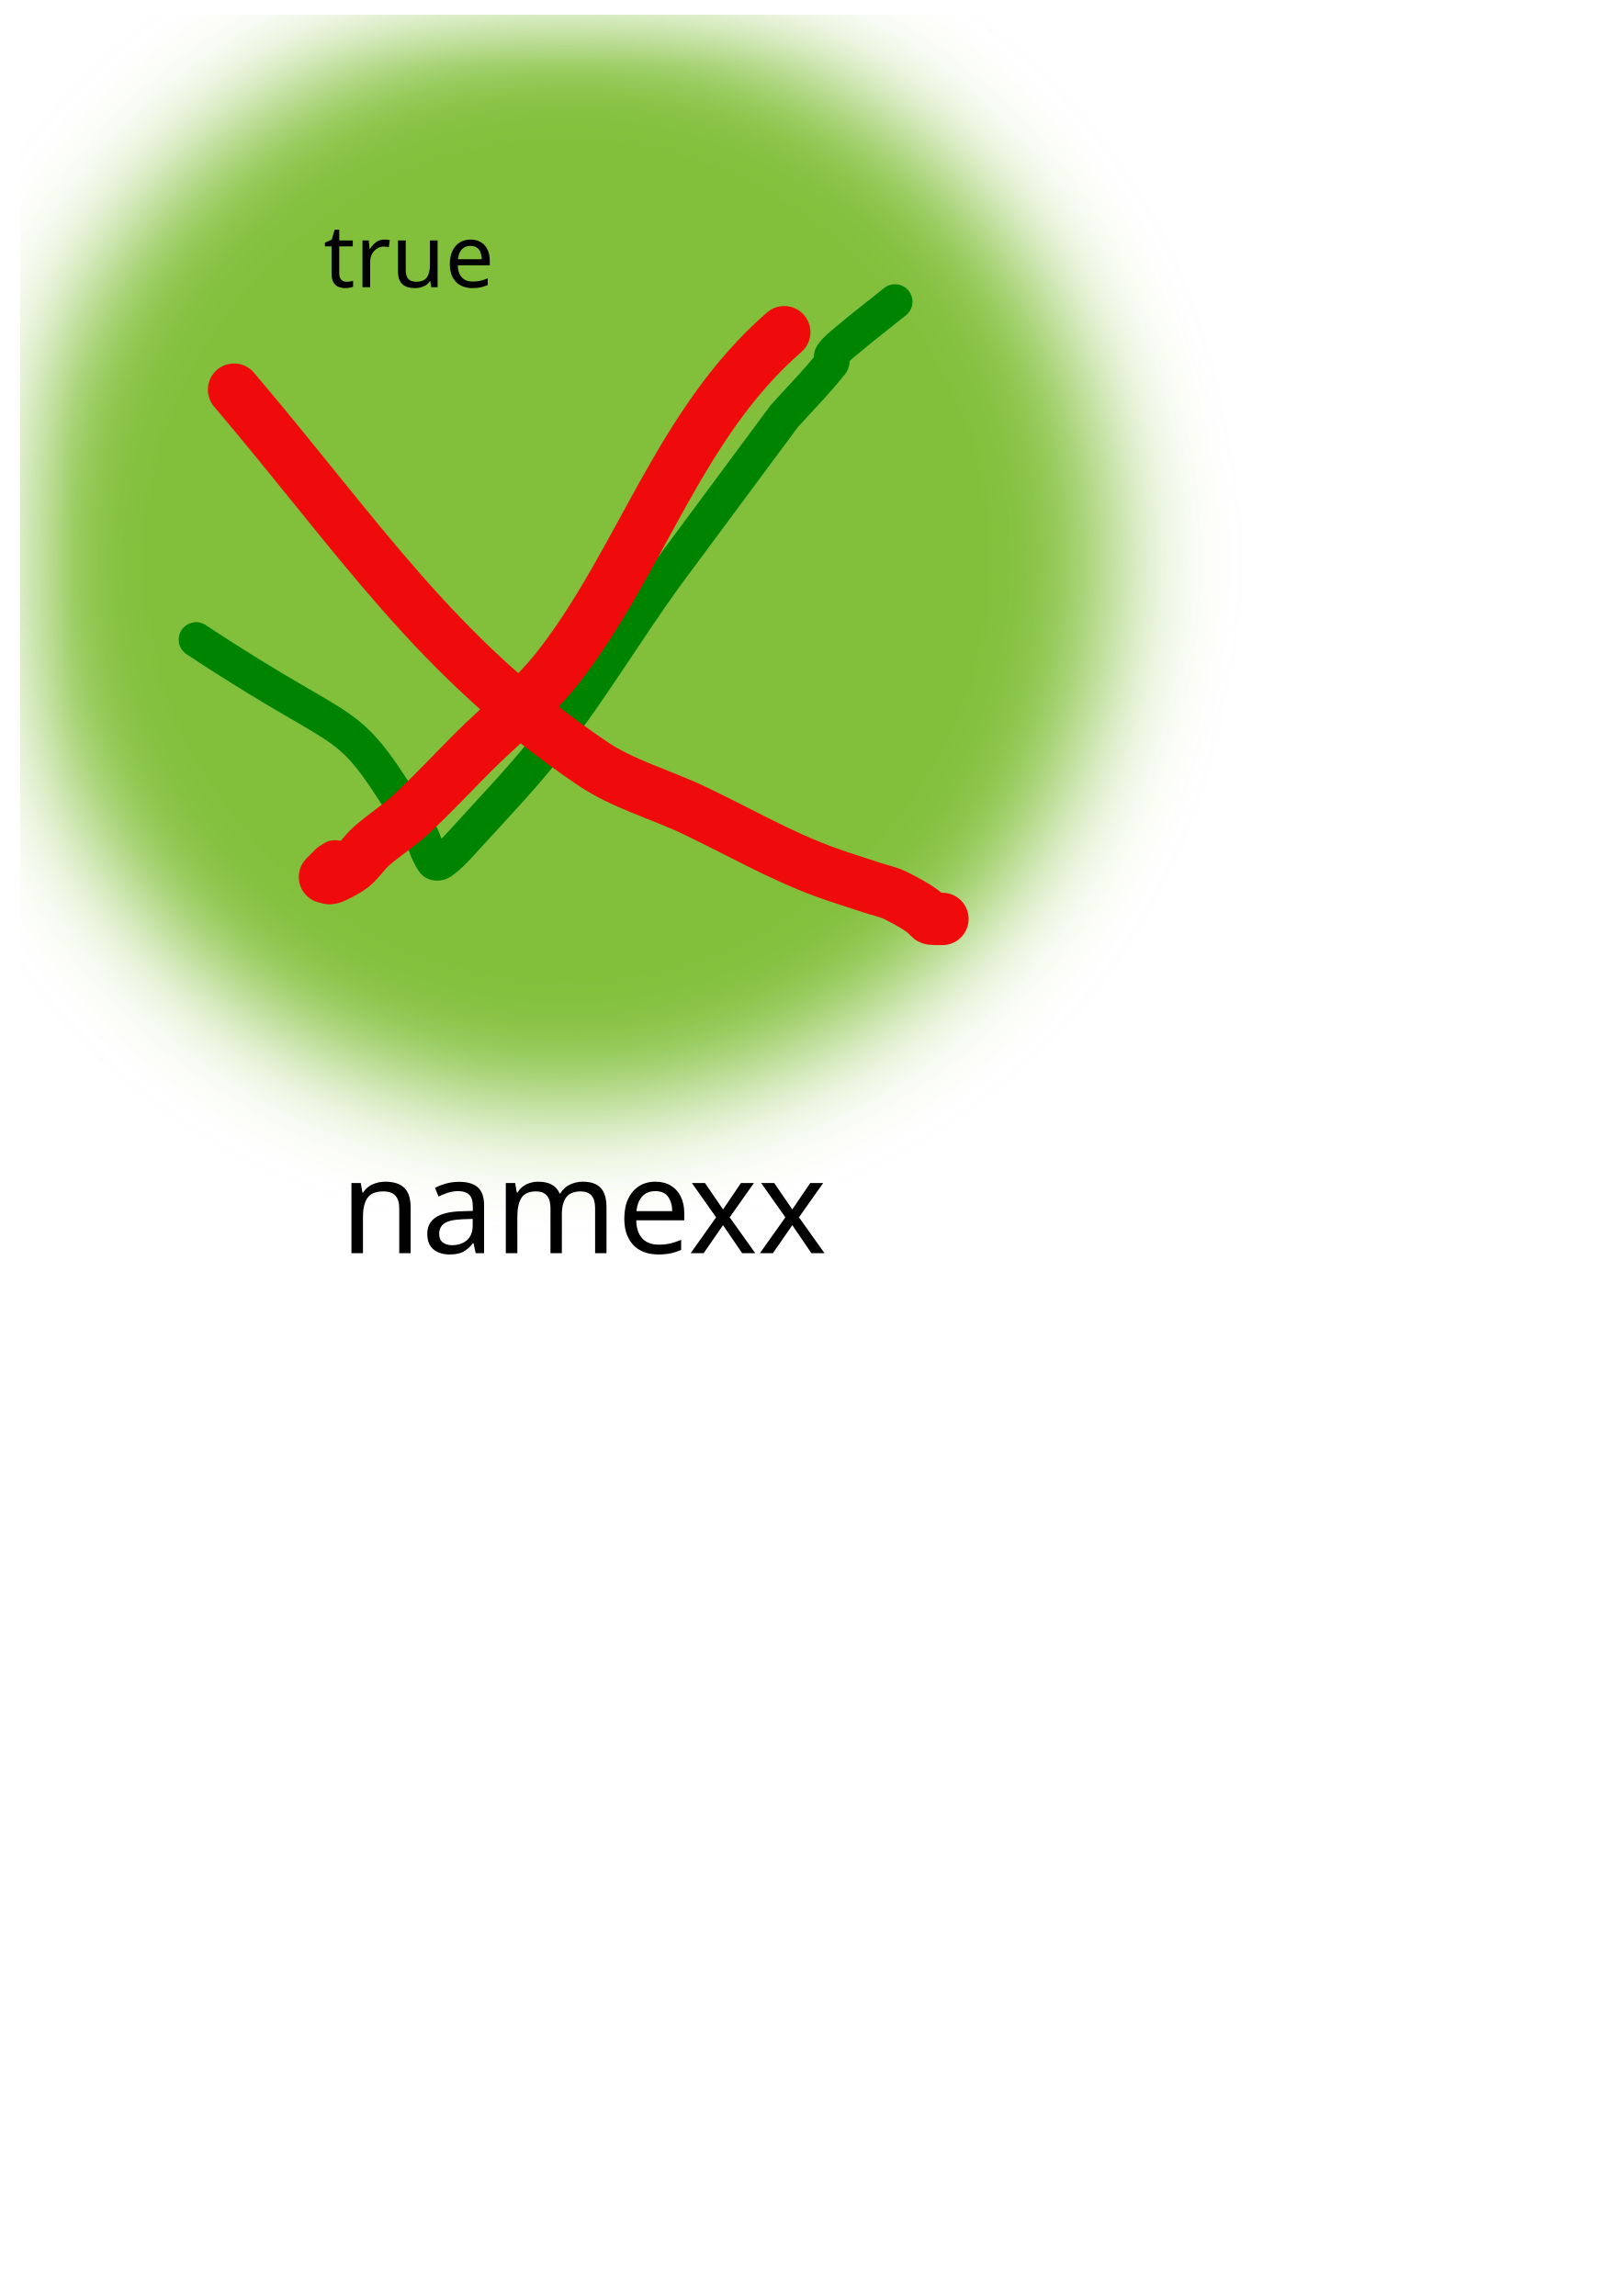
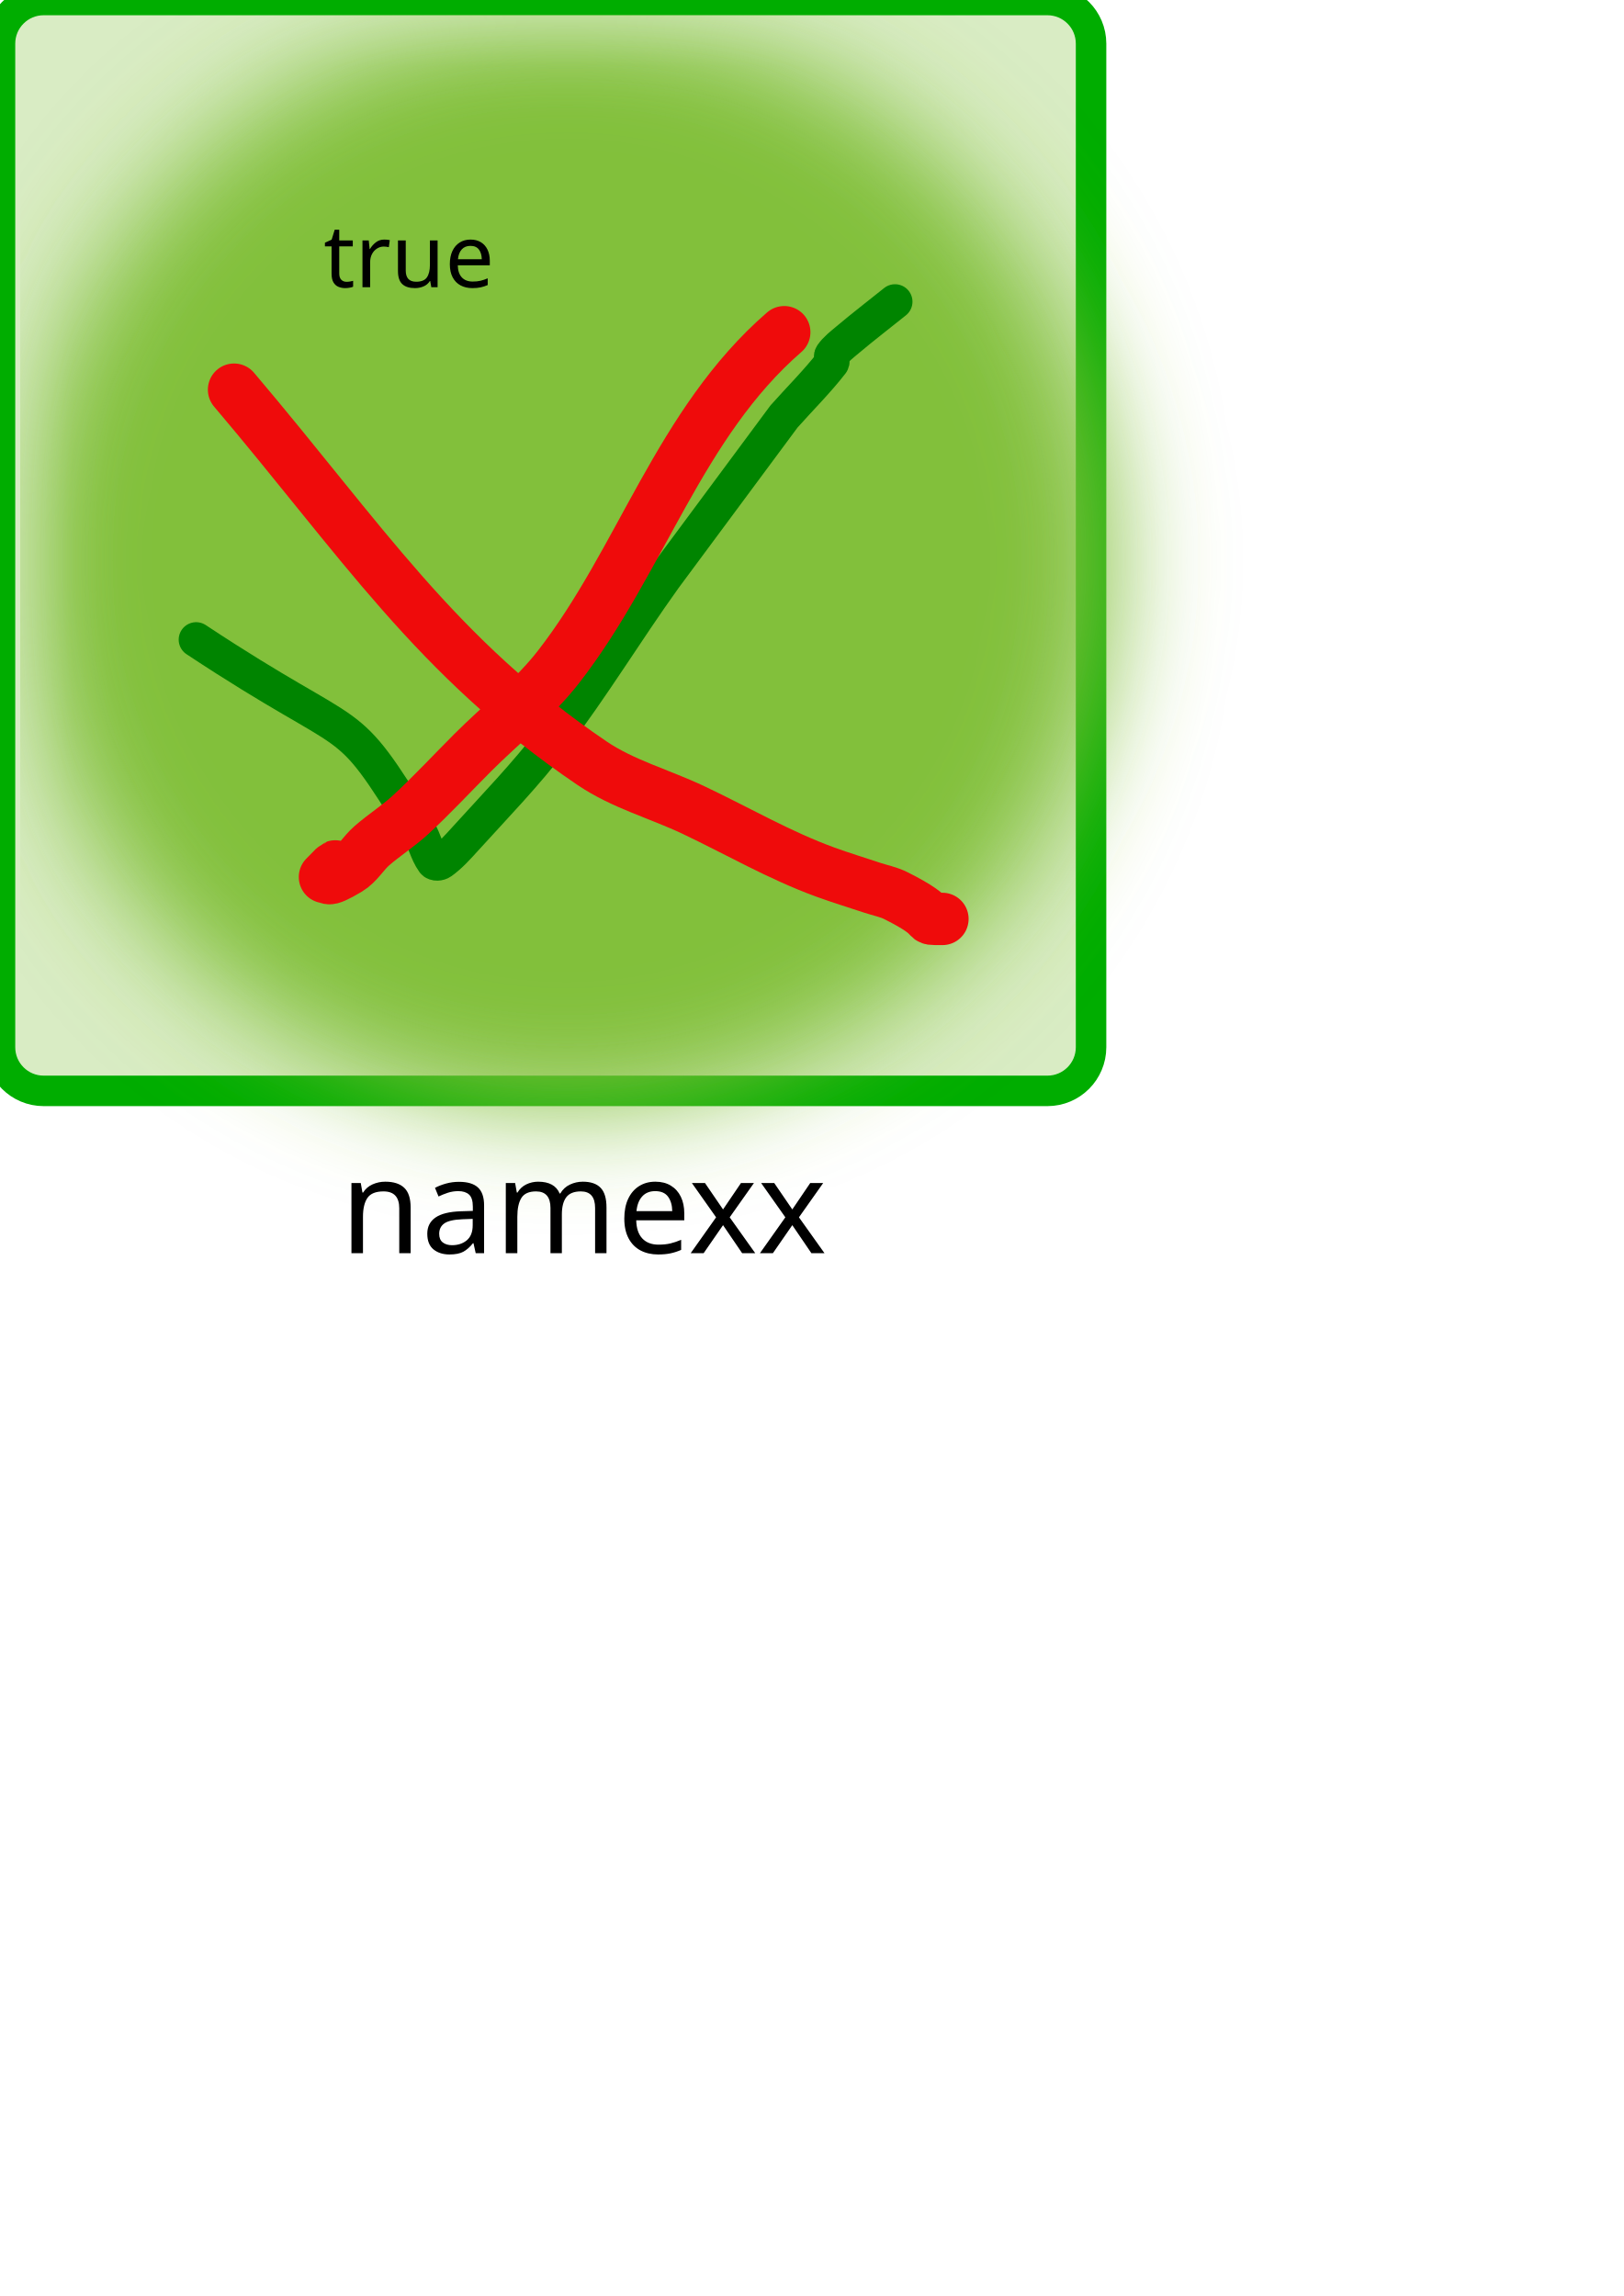
<svg xmlns="http://www.w3.org/2000/svg" version="1.1" width="744.094" height="1052.362" id="svg2">
  <defs id="defs">
    <filter id="f1" x="0" y="0">
      <feGaussianBlur in="SourceGraphic" stdDeviation="25" />
    </filter>
  </defs>
  <g id="object">
-     <circle cx="250" cy="250" r="250" transform="translate(9.589041,6.849315)" id="border" style="fill:#82c03b;filter:url(#f1);" />
-     <text x="155.966" y="574.385" id="name" xml:space="preserve" style="font-size:60px;font-style:normal;font-weight:normal;line-height:125%;letter-spacing:0px;word-spacing:0px;fill:#000000;fill-opacity:1;stroke:none;font-family:Sans">namexx</text>
-     <text x="148.262" y="131.65" id="description" xml:space="preserve" style="font-size:40px;font-style:normal;font-weight:normal;line-height:125%;letter-spacing:0px;word-spacing:0px;fill:#000000;fill-opacity:1;stroke:none;font-family:Sans">true</text>
-     <path d="m 89.885,293.179 c 77.22,51.076 66.096,29.469 101.926,87.428 2.796,4.523 3.767,10.083 6.882,14.393 0.697,0.964 2.603,0.76 3.567,0.063 4.089,-2.955 7.501,-6.774 10.889,-10.511 13.601,-15.002 27.771,-29.576 40.053,-45.676 18.203,-23.862 33.771,-49.629 51.257,-74.021 18.274,-24.653 36.549,-49.305 54.823,-73.958 7.28,-8.197 15.11,-15.937 21.841,-24.59 0.73,-0.939 -0.614,-2.589 0.063,-3.567 1.915,-2.765 4.69,-4.838 7.259,-7.008 7.096,-5.991 14.477,-11.637 21.715,-17.456" id="custom0" style="fill:none;stroke:#008400;stroke-width:16;stroke-linecap:round;stroke-linejoin:round;stroke-miterlimit:4;stroke-opacity:1;stroke-dasharray:none;marker-start:none;marker-mid:none" />
-     <g id="custom1">
-       <path d="m 359.397,152.265 c -48.116,41.723 -65.589,104.713 -103.453,153.395 -11.357,14.602 -26.16,26.16 -39.241,39.241 -9.513,9.513 -18.653,19.414 -28.539,28.539 -5.595,5.164 -12.107,9.255 -17.837,14.269 -3.797,3.322 -6.376,8.106 -10.702,10.702 -22.041,13.224 3.898,-11.033 -10.702,3.567" id="path3015" style="fill:none;stroke:#ef0b0b;stroke-width:24;stroke-linecap:round;stroke-linejoin:miter;stroke-miterlimit:4;stroke-opacity:1;stroke-dasharray:none" />
-       <path d="m 107.258,178.606 c 58.294,68.704 92.627,122.817 164.097,171.232 14.096,9.549 30.989,14.116 46.375,21.404 20.265,9.599 39.508,20.852 60.645,28.539 7.068,2.57 14.269,4.756 21.404,7.135 3.567,1.189 7.339,1.886 10.702,3.567 22.628,11.314 10.256,10.702 21.404,10.702" id="path3017" style="fill:none;stroke:#ef0b0b;stroke-width:24;stroke-linecap:round;stroke-linejoin:miter;stroke-miterlimit:4;stroke-opacity:1;stroke-dasharray:none" />
+     <g id="scale" transform="scale(1,1)">
+       <rect width="500" height="500" x="0" y="0" rx="20" ry="20" id="border" style="fill:#82c03b;fill-opacity:0.304;fill-rule:nonzero;stroke:#00ad00;stroke-width:13.973;stroke-linecap:square;stroke-linejoin:miter;stroke-miterlimit:4;stroke-opacity:1;stroke-dasharray:none" />
+       <circle cx="250" cy="250" r="250" transform="translate(9.589041,6.849315)" id="color" style="fill:#82c03b;filter:url(#f1);" />
+       <text x="155.966" y="574.385" id="name" xml:space="preserve" style="font-size:60px;font-style:normal;font-weight:normal;line-height:125%;letter-spacing:0px;word-spacing:0px;fill:#000000;fill-opacity:1;stroke:none;font-family:Sans">namexx</text>
+       <text x="148.262" y="131.65" id="description" xml:space="preserve" style="font-size:40px;font-style:normal;font-weight:normal;line-height:125%;letter-spacing:0px;word-spacing:0px;fill:#000000;fill-opacity:1;stroke:none;font-family:Sans">true</text>
+       <path d="m 89.885,293.179 c 77.22,51.076 66.096,29.469 101.926,87.428 2.796,4.523 3.767,10.083 6.882,14.393 0.697,0.964 2.603,0.76 3.567,0.063 4.089,-2.955 7.501,-6.774 10.889,-10.511 13.601,-15.002 27.771,-29.576 40.053,-45.676 18.203,-23.862 33.771,-49.629 51.257,-74.021 18.274,-24.653 36.549,-49.305 54.823,-73.958 7.28,-8.197 15.11,-15.937 21.841,-24.59 0.73,-0.939 -0.614,-2.589 0.063,-3.567 1.915,-2.765 4.69,-4.838 7.259,-7.008 7.096,-5.991 14.477,-11.637 21.715,-17.456" id="custom0" style="fill:none;stroke:#008400;stroke-width:16;stroke-linecap:round;stroke-linejoin:round;stroke-miterlimit:4;stroke-opacity:1;stroke-dasharray:none;marker-start:none;marker-mid:none" />
+       <g id="custom1">
+         <path d="m 359.397,152.265 c -48.116,41.723 -65.589,104.713 -103.453,153.395 -11.357,14.602 -26.16,26.16 -39.241,39.241 -9.513,9.513 -18.653,19.414 -28.539,28.539 -5.595,5.164 -12.107,9.255 -17.837,14.269 -3.797,3.322 -6.376,8.106 -10.702,10.702 -22.041,13.224 3.898,-11.033 -10.702,3.567" id="path3015" style="fill:none;stroke:#ef0b0b;stroke-width:24;stroke-linecap:round;stroke-linejoin:miter;stroke-miterlimit:4;stroke-opacity:1;stroke-dasharray:none" />
+         <path d="m 107.258,178.606 c 58.294,68.704 92.627,122.817 164.097,171.232 14.096,9.549 30.989,14.116 46.375,21.404 20.265,9.599 39.508,20.852 60.645,28.539 7.068,2.57 14.269,4.756 21.404,7.135 3.567,1.189 7.339,1.886 10.702,3.567 22.628,11.314 10.256,10.702 21.404,10.702" id="path3017" style="fill:none;stroke:#ef0b0b;stroke-width:24;stroke-linecap:round;stroke-linejoin:miter;stroke-miterlimit:4;stroke-opacity:1;stroke-dasharray:none" />
+       </g>
    </g>
  </g>
</svg>
